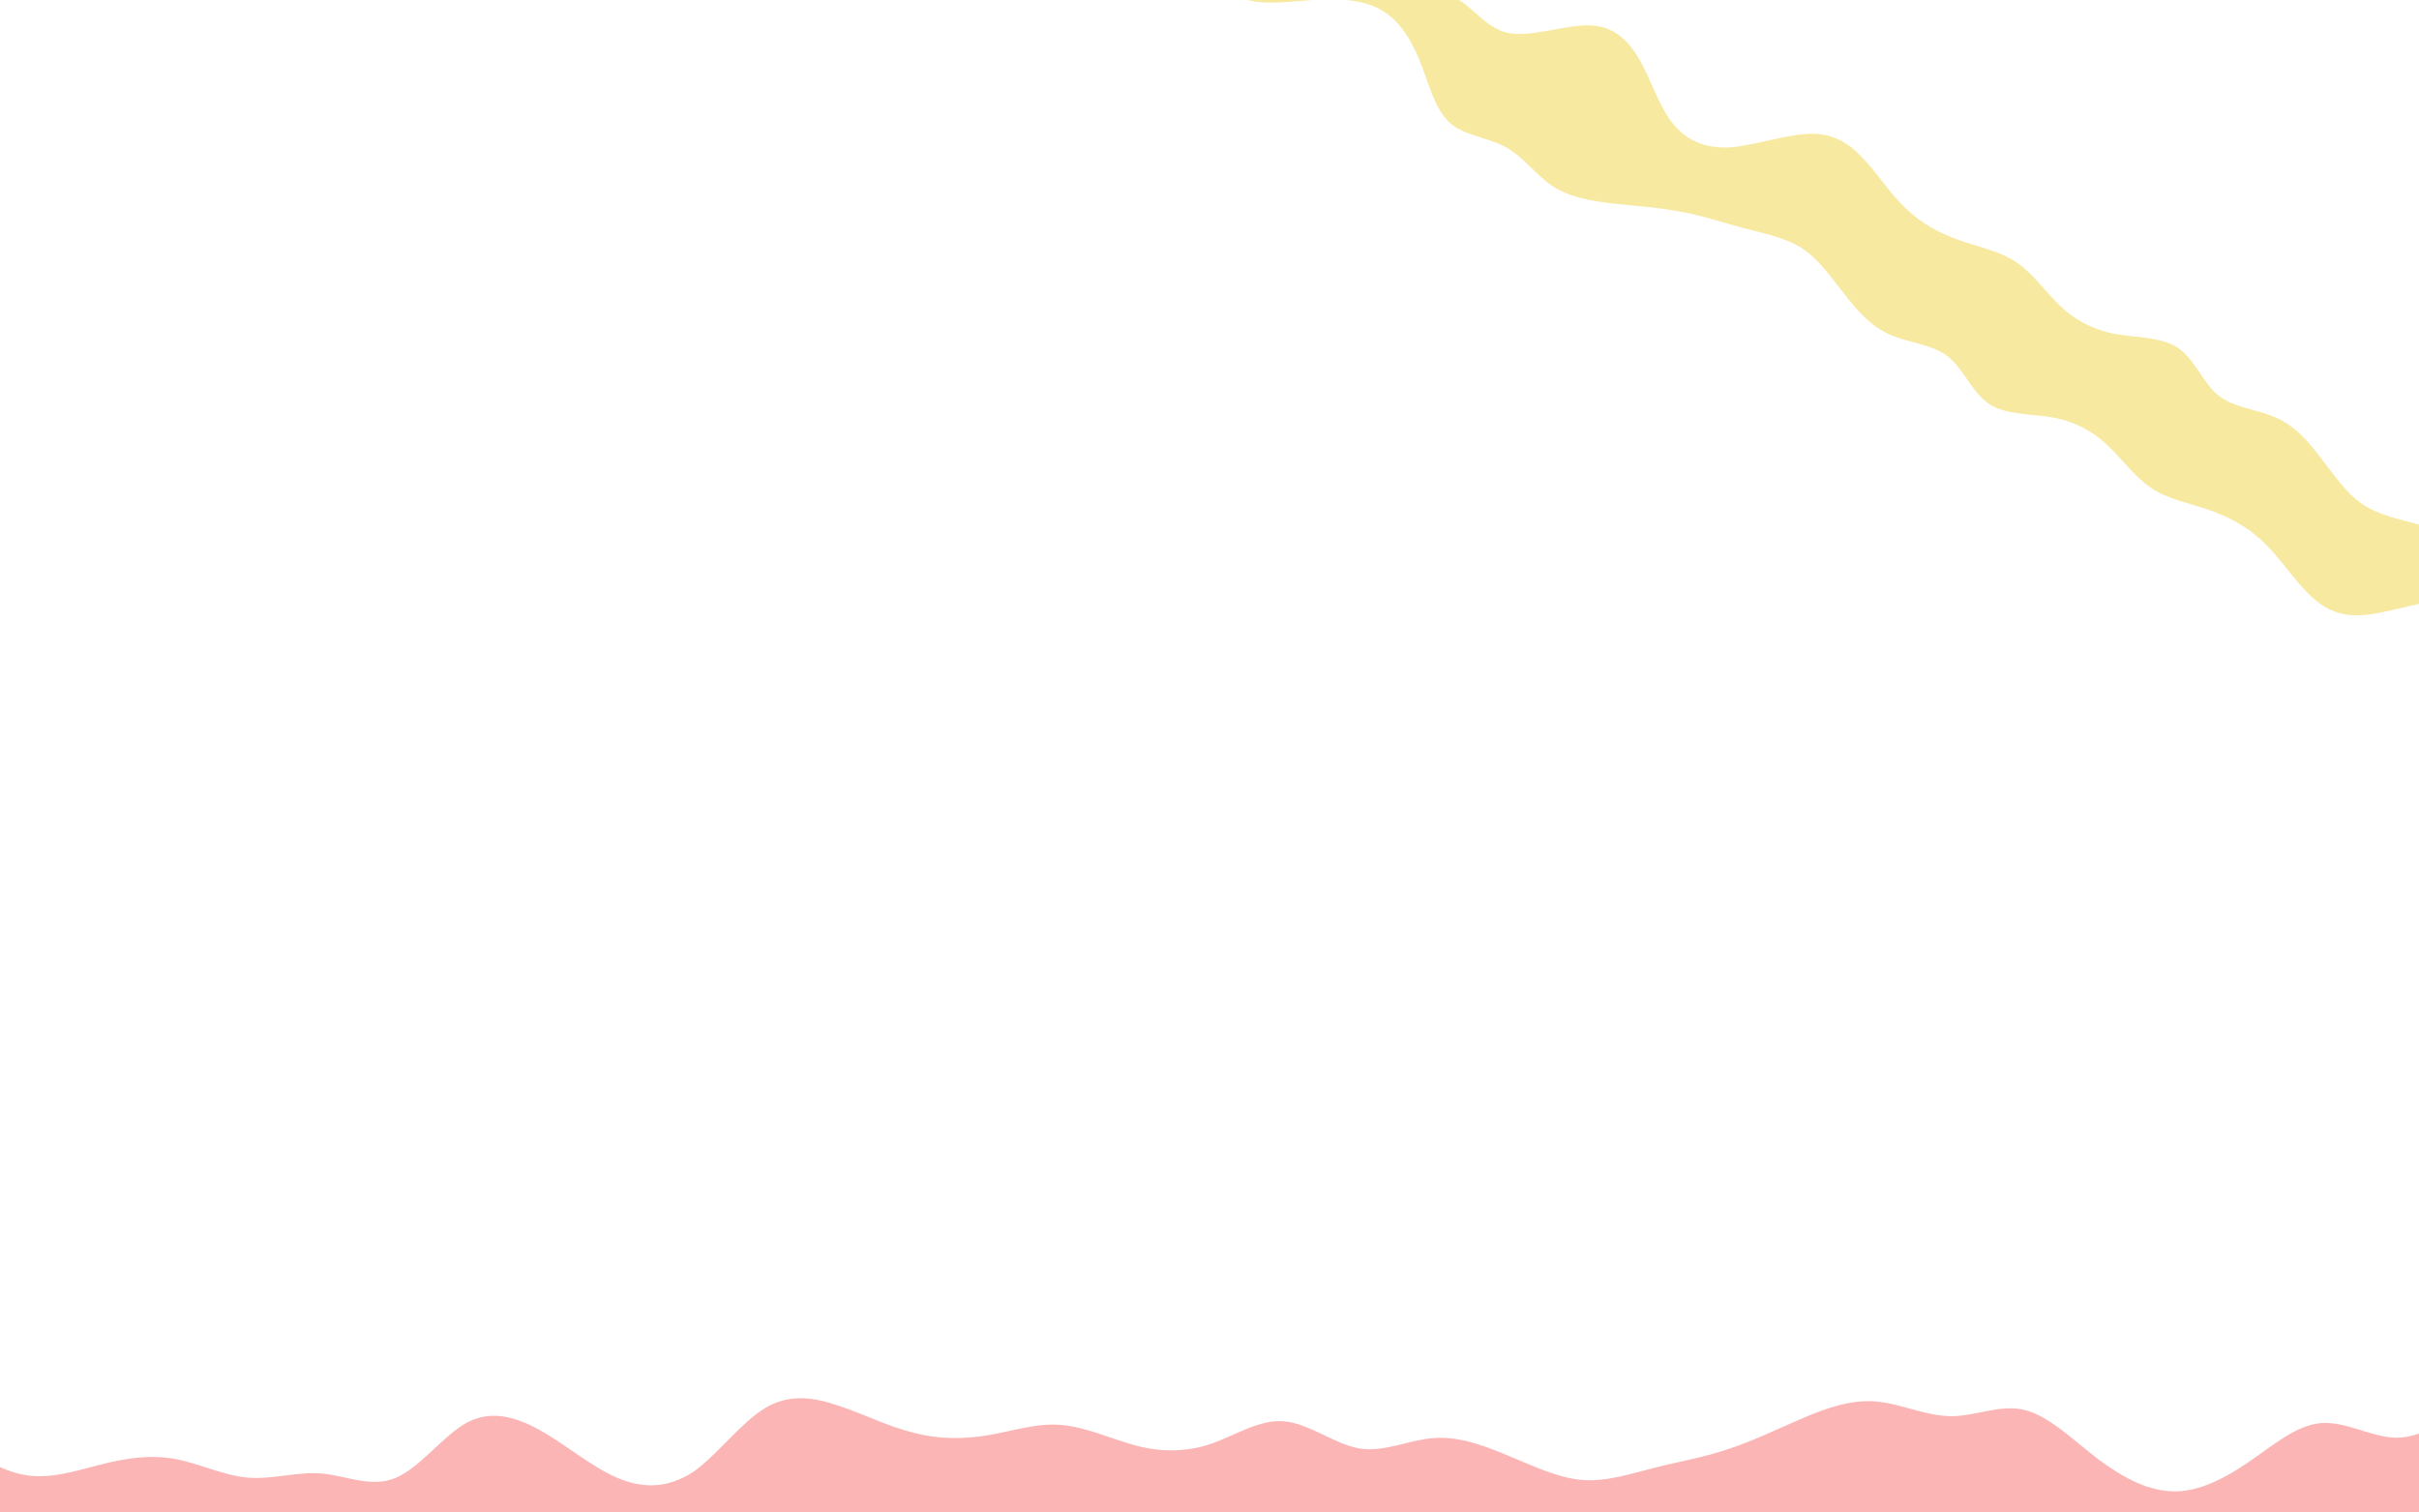
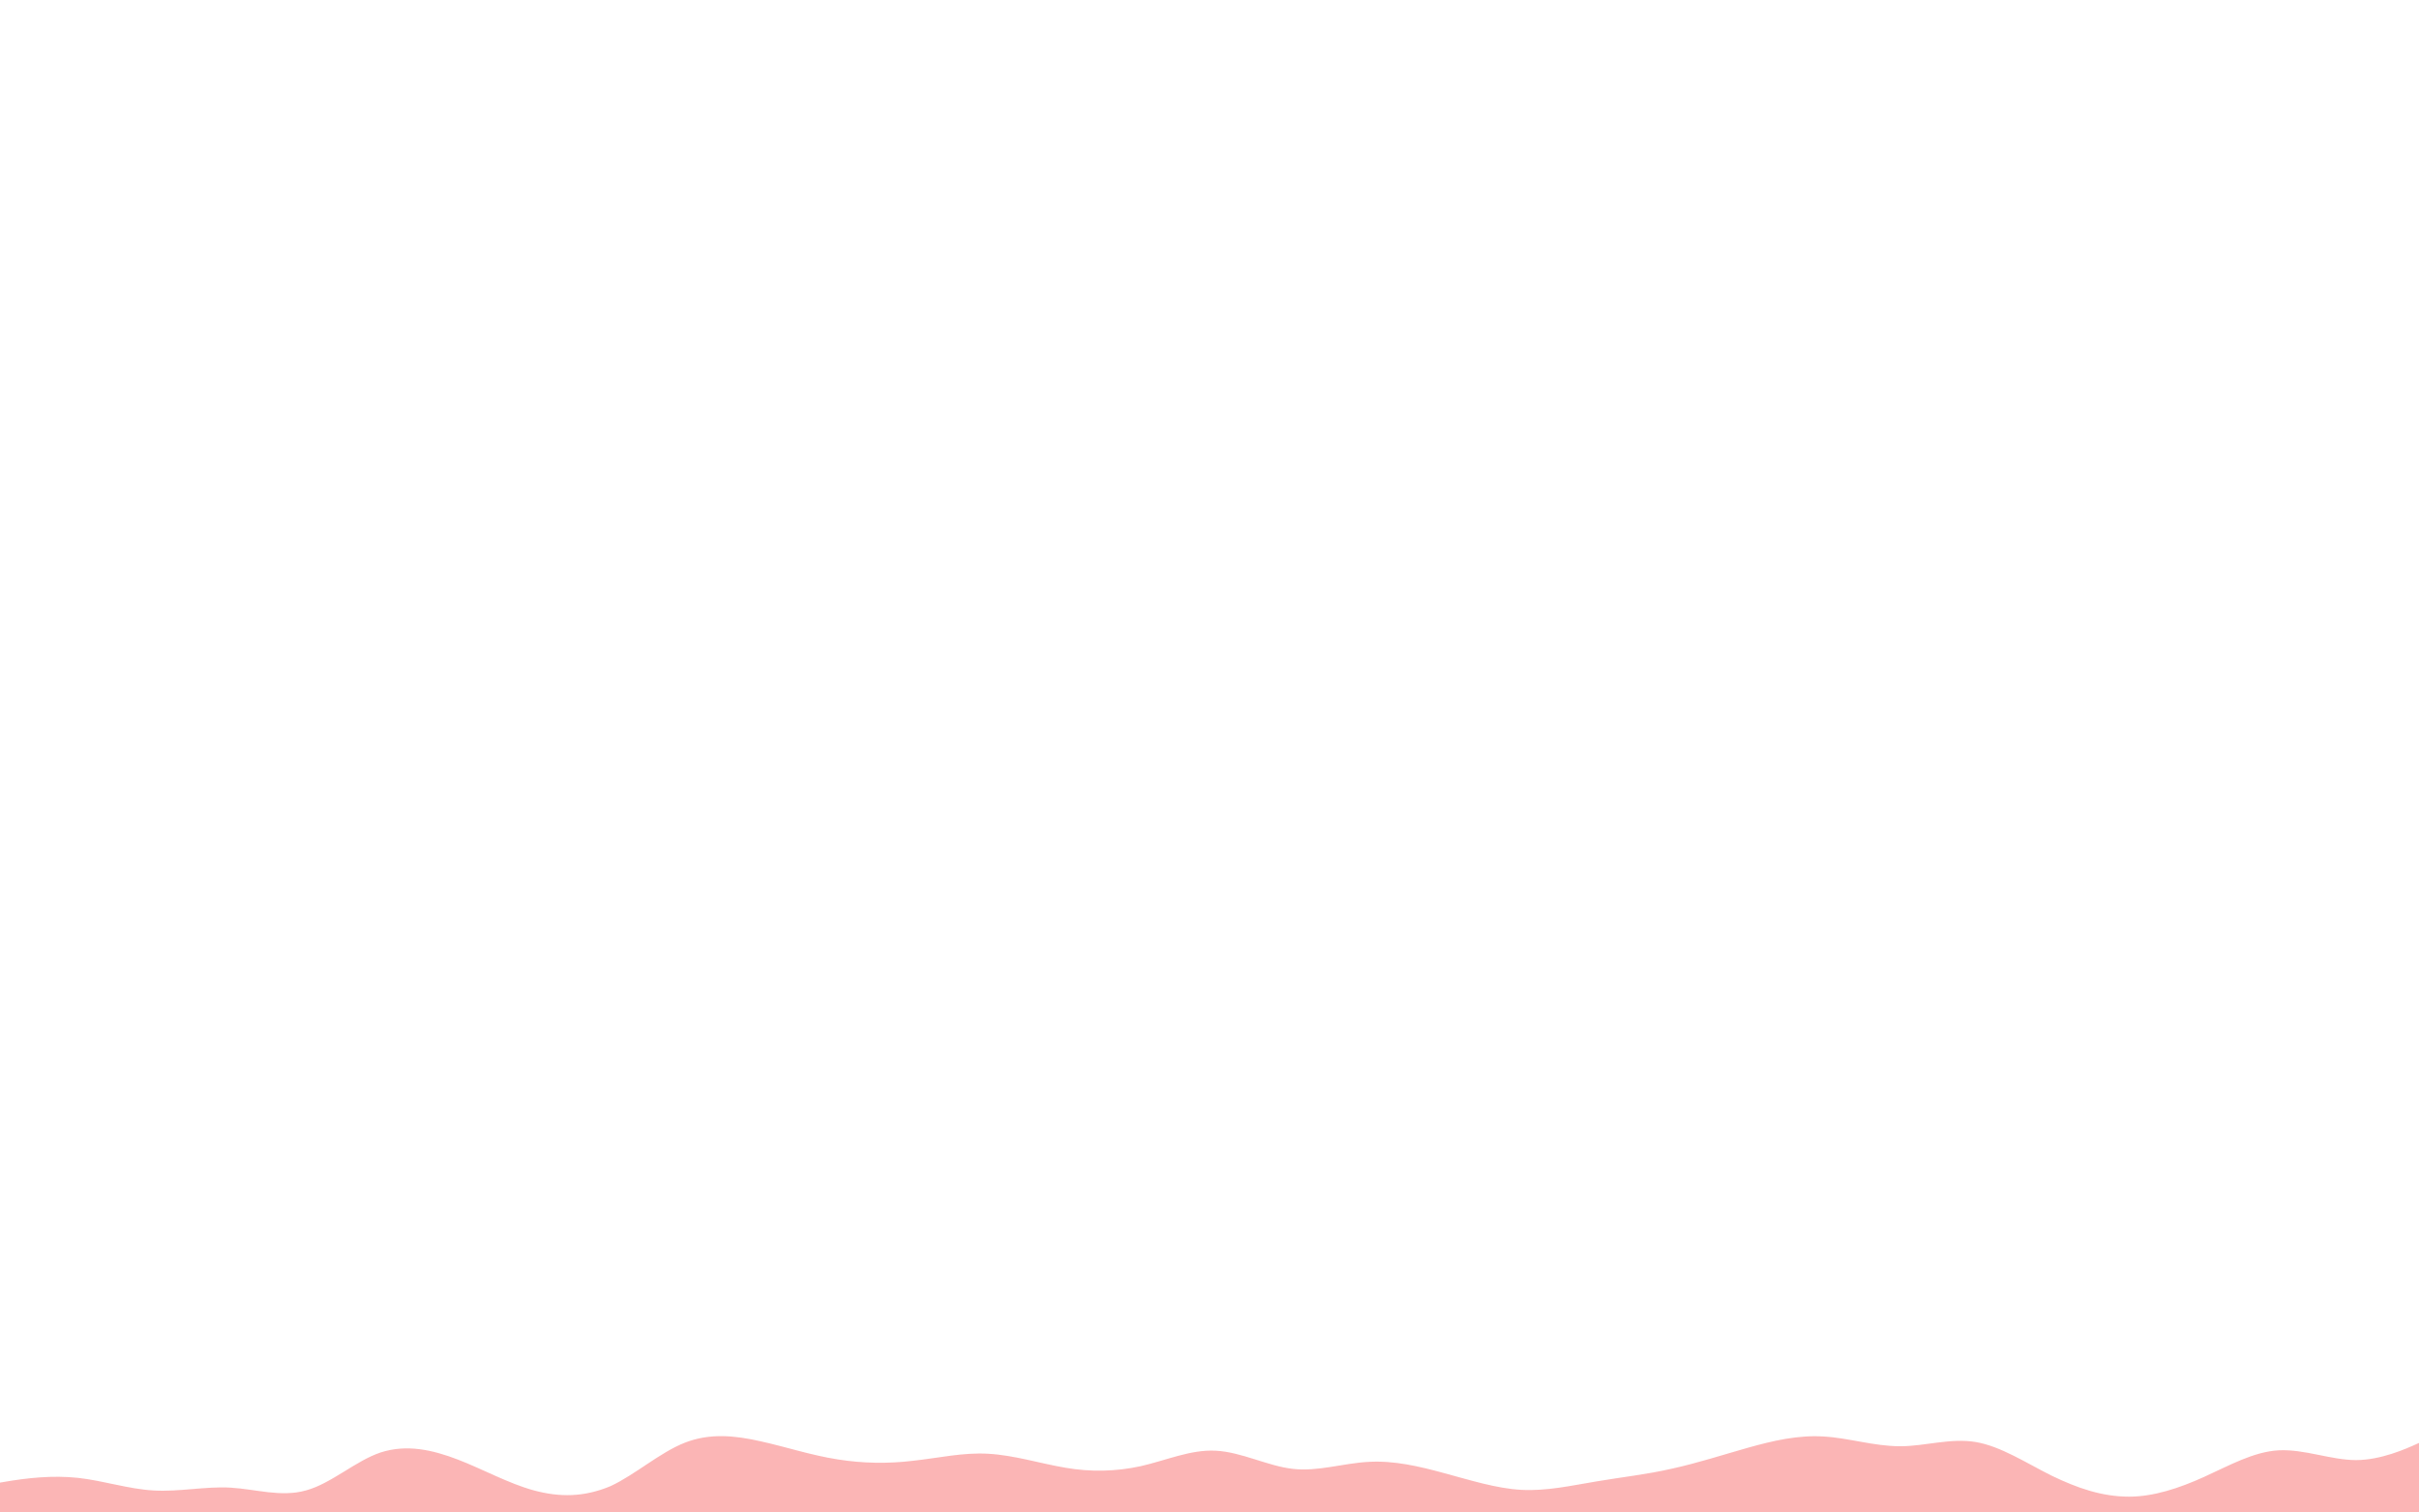
- <svg xmlns="http://www.w3.org/2000/svg" id="ee712202-f1c1-44b5-b116-c1b79fb318fd" data-name="Layer 1" width="1280" height="800" viewBox="0 0 1280 800">
-   <path d="M-26,760.83l6.64,4.4c6.54,4.49,19.55,13.16,32.54,15.45C26.64,783,40,778.46,52.9,775.25c12.73-3.34,25.84-5.38,38.83-3.23,13.18,2.23,26.06,8.85,39,10,13.44,1.2,26.79-3.31,39.77-2.12s26,7.74,38.91,2.26c13.06-5.4,25.57-23.1,38.43-29.62,13.41-6.63,26.81-2.07,39.89,5.58S314,776.88,327,782.32c13.32,5.53,26,5.55,39.76-3.23,12.45-8.7,25.51-26.4,38.35-34s25.84-5.52,38.87-1c13.39,4.42,26.08,11,40,14.36,12.74,3.32,26,3.34,38.9,1.16s25.82-6.62,38.8-5.42c13.34,1.12,27,7.73,40,11.05,12.83,3.32,26,3.35,38.86-1s25.72-13.08,38.7-12c13.44,1.05,27,12.2,40,14.35,12.8,2.23,25.85-4.35,38.79-5.42,13.13-1.15,26,3.41,39,8.85,13.51,5.53,27,12.15,40,13.26s25.87-3.31,38.78-6.53c13.09-3.33,25.83-5.37,38.72-9.82,13.45-4.37,26.68-10.94,39.56-16.42s25.76-9.91,38.74-8.71c13.26,1.11,26,7.73,39.93,7.75,12.59,0,25.82-6.55,38.83-3.23s26.17,16.53,39.28,26.45c13.49,9.92,26.18,16.53,40.06,16.56,12.69,0,25.82-6.55,38.65-15.33s25.61-19.8,38.56-20.81c13.31-1,27,7.67,39.92,7.75,12.78,0,25.79-8.67,32.2-13.13l6.41-4.38.92,59.36h-6.58l-32.3-.06-39.81-.07-38.88-.07-38.88-.06-39.81-.07-38.88-.07-38.88-.07-39.81-.06L955,802.1l-39.8-.07L876.27,802l-38.88-.07-39.81-.06-38.88-.07-38.88-.07L680,801.62l-38.88-.06-38.88-.07-39.81-.07-38.88-.07-38.88-.07-39.8-.06L406,801.15l-38.88-.07L327.31,801,288.43,801l-39.81-.07-38.88-.07-38.88-.07-39.81-.07-38.88-.06-38.88-.07-39.8-.07-32.4-.06h-6.48Z" fill="#f76c6c" opacity="0.5" />
-   <path d="M641.67-89.47l2.58,5.53c2.48,5.55,7.52,16.42,15.71,23.08,8.53,6.83,20.35,9.15,31.21,12.14C702-45.89,712.38-42,720.65-35.48s14.32,16.14,23.08,22C752.79-7.35,764.61-5,773.33.88s14.86,15.41,26.82,16.89,29.8-5.11,42.26-4.31c12.92.93,20.28,9.24,25.88,19.46s9.5,22.77,16.16,31.52c6.83,8.92,15.92,14,30.14,13.61,13.25-.8,31.4-7.31,44.39-7.24s21.28,6.59,28.41,14.71c7.43,8.21,13.26,17.6,21.62,25.31,7.49,7.23,17,12.48,27.35,16.16s21.81,5.86,30.53,11.79c9,6,15.53,15.77,23.22,23.11a55.72,55.72,0,0,0,28.41,14.71c11.53,2.2,25,1.55,33.74,7.38,9.13,6,13.36,18.75,21.62,25.31,8.09,6.54,20.72,7.37,30.54,11.79,10,4.43,17,12.52,23.62,21.27,7,9,13.39,18.71,22.15,24.58s20.22,8.06,31.08,11.05c11,3,21.21,6.68,32.67,8.85,11.82,2.44,24.57,3.35,36.53,4.83s23.41,3.66,32.13,9.59c9,6,14.86,15.41,24.82,20.92,9,5,21.78,5.9,29.48,13.24s10.59,21.26,15.09,33c4.77,11.88,10.6,21.27,20.56,26.78,9.09,5,21.78,5.9,35.34,5.19s28.2-2.92,38,1.54c10.06,4.6,15.56,15.73,24.82,20.91s22.81,4.49,29.62,4.09l6.78-.35-28.76,39.5-4.72-2.61-23.16-12.82-28.55-15.8L1494,419.39,1466.16,404l-28.54-15.81-27.88-15.43-27.88-15.43-28.54-15.81-27.88-15.43-28.55-15.8L1269,294.81l-27.88-15.43-28.55-15.81-27.87-15.43-27.88-15.44-28.55-15.8-27.87-15.43L1072.54,186,1044,170.23l-27.87-15.43-27.88-15.44-28.55-15.8-27.87-15.44L903.94,92.69l-28.55-15.8L847.52,61.45,819,45.65,791.1,30.21,763.22,14.78,734.67-1,706.8-16.46,678.92-31.89l-28.55-15.8L627.14-60.56l-4.64-2.57Z" fill="#f8e9a1" />
-   <path d="M1565.77,483.55l-2.69-5.54c-2.58-5.56-7.82-16.45-16.1-23.06-8.62-6.79-20.41-9-31.26-11.87-10.78-2.74-21.21-6.5-29.56-13s-14.58-16.1-23.41-21.91c-9.13-6.05-20.92-8.25-29.71-14.12s-15.09-15.35-27-16.71-29.48,5.48-41.87,4.82c-12.85-.8-20.34-9.09-26.13-19.31s-9.93-22.82-16.74-31.56c-7-8.9-16.11-13.87-30.23-13.37-13.14,1-31,7.71-43.92,7.78s-21.28-6.4-28.53-14.49c-7.56-8.19-13.56-17.58-22-25.24-7.6-7.2-17.14-12.38-27.51-16s-21.79-5.66-30.58-11.53c-9.1-6-15.76-15.71-23.57-23A55.65,55.65,0,0,0,1086.4,221c-11.49-2.09-24.81-1.28-33.67-7.06-9.19-5.95-13.67-18.73-22-25.24-8.18-6.49-20.73-7.19-30.58-11.53C990.1,172.77,983,164.7,976.2,156c-7.11-9-13.71-18.69-22.54-24.5s-20.25-7.88-31.1-10.78c-11-2.88-21.21-6.49-32.64-8.55-11.79-2.33-24.47-3.09-36.38-4.45s-23.33-3.43-32.12-9.31c-9-5.92-15.09-15.34-25.1-20.78-9.08-4.93-21.76-5.7-29.56-13S755.77,43.3,751,31.54c-5-11.91-11-21.29-21-26.73-9.14-5-21.76-5.7-35.2-4.84S666.9,3.22,657.07-1.16C647-5.68,641.28-16.82,632-21.94c-9.24-5-22.75-4.27-29.51-3.79l-6.72.43,27.7-40.09,4.74,2.58,23.28,12.65,28.69,15.6,28,15.23,28,15.23,28.69,15.59,28,15.23,28,15.23,28.7,15.6,28,15.23,28.69,15.59,28,15.23,28,15.23,28.7,15.6,28,15.23,28,15.23,28.69,15.59,28,15.24,28,15.23,28.69,15.59,28,15.23,28,15.23,28.7,15.6,28,15.23,28,15.23L1330,318.65l28,15.23,28.7,15.6,28,15.23,28,15.23,28.69,15.59,28,15.23,28,15.24,28.69,15.59,23.35,12.69,4.67,2.54Z" fill="#f8e9a1" />
+ <svg xmlns="http://www.w3.org/2000/svg" id="ff4933ae-8746-4c64-a016-3c6ba76f5ad8" data-name="Layer 1" width="1280" height="800" viewBox="0 0 1280 800">
+   <path d="M-79.3,774.78l6.8,3c6.7,3,20,8.86,33.32,10.39,13.78,1.52,27.47-1.54,40.7-3.73,13-2.28,26.48-3.67,39.79-2.25,13.5,1.49,26.68,5.94,40,6.67,13.77.79,27.46-2.28,40.75-1.49s26.67,5.18,39.87,1.46c13.39-3.66,26.22-15.64,39.41-20.06,13.75-4.5,27.47-1.44,40.86,3.71s26.82,12.65,40.18,16.31c13.64,3.71,26.63,3.7,40.73-2.25,12.78-5.89,26.18-17.86,39.35-23s26.48-3.76,39.82-.75c13.72,3,26.71,7.41,41,9.63a142.92,142.92,0,0,0,39.85.72c13.34-1.43,26.46-4.5,39.75-3.71,13.67.73,27.62,5.18,40.94,7.4A102.89,102.89,0,0,0,603.6,776c13.31-3,26.37-8.88,39.66-8.19,13.77.69,27.68,8.21,41,9.63,13.12,1.49,26.49-3,39.75-3.71,13.45-.8,26.61,2.26,40,5.91,13.83,3.71,27.68,8.16,41,8.89s26.51-2.27,39.74-4.46c13.42-2.28,26.48-3.67,39.7-6.7,13.78-3,27.34-7.43,40.54-11.15s26.42-6.73,39.71-5.94c13.58.73,26.67,5.18,40.89,5.17,12.9,0,26.47-4.46,39.79-2.24s26.79,11.13,40.21,17.8c13.8,6.68,26.79,11.13,41,11.12,13,0,26.46-4.46,39.61-10.41s26.28-13.41,39.54-14.11c13.64-.7,27.61,5.14,40.89,5.17,13.09,0,26.43-5.89,33-8.92l6.57-3L1287,801h-39.83l-40.79,0h-39.83l-39.83,0h-40.79l-39.83,0h-39.83l-40.79,0H925.65l-40.78,0H845l-39.83,0H764.42l-39.84,0H684.75l-40.78,0H604.13l-39.83,0H523.52l-39.84,0H443.85l-40.78,0H363.23l-39.83,0H242.78l-40.78,0H162.16l-39.83,0H81.55l-39.84,0H1.88l-40.78,0H-78.74Z" fill="#f76c6c" opacity="0.5" />
</svg>
